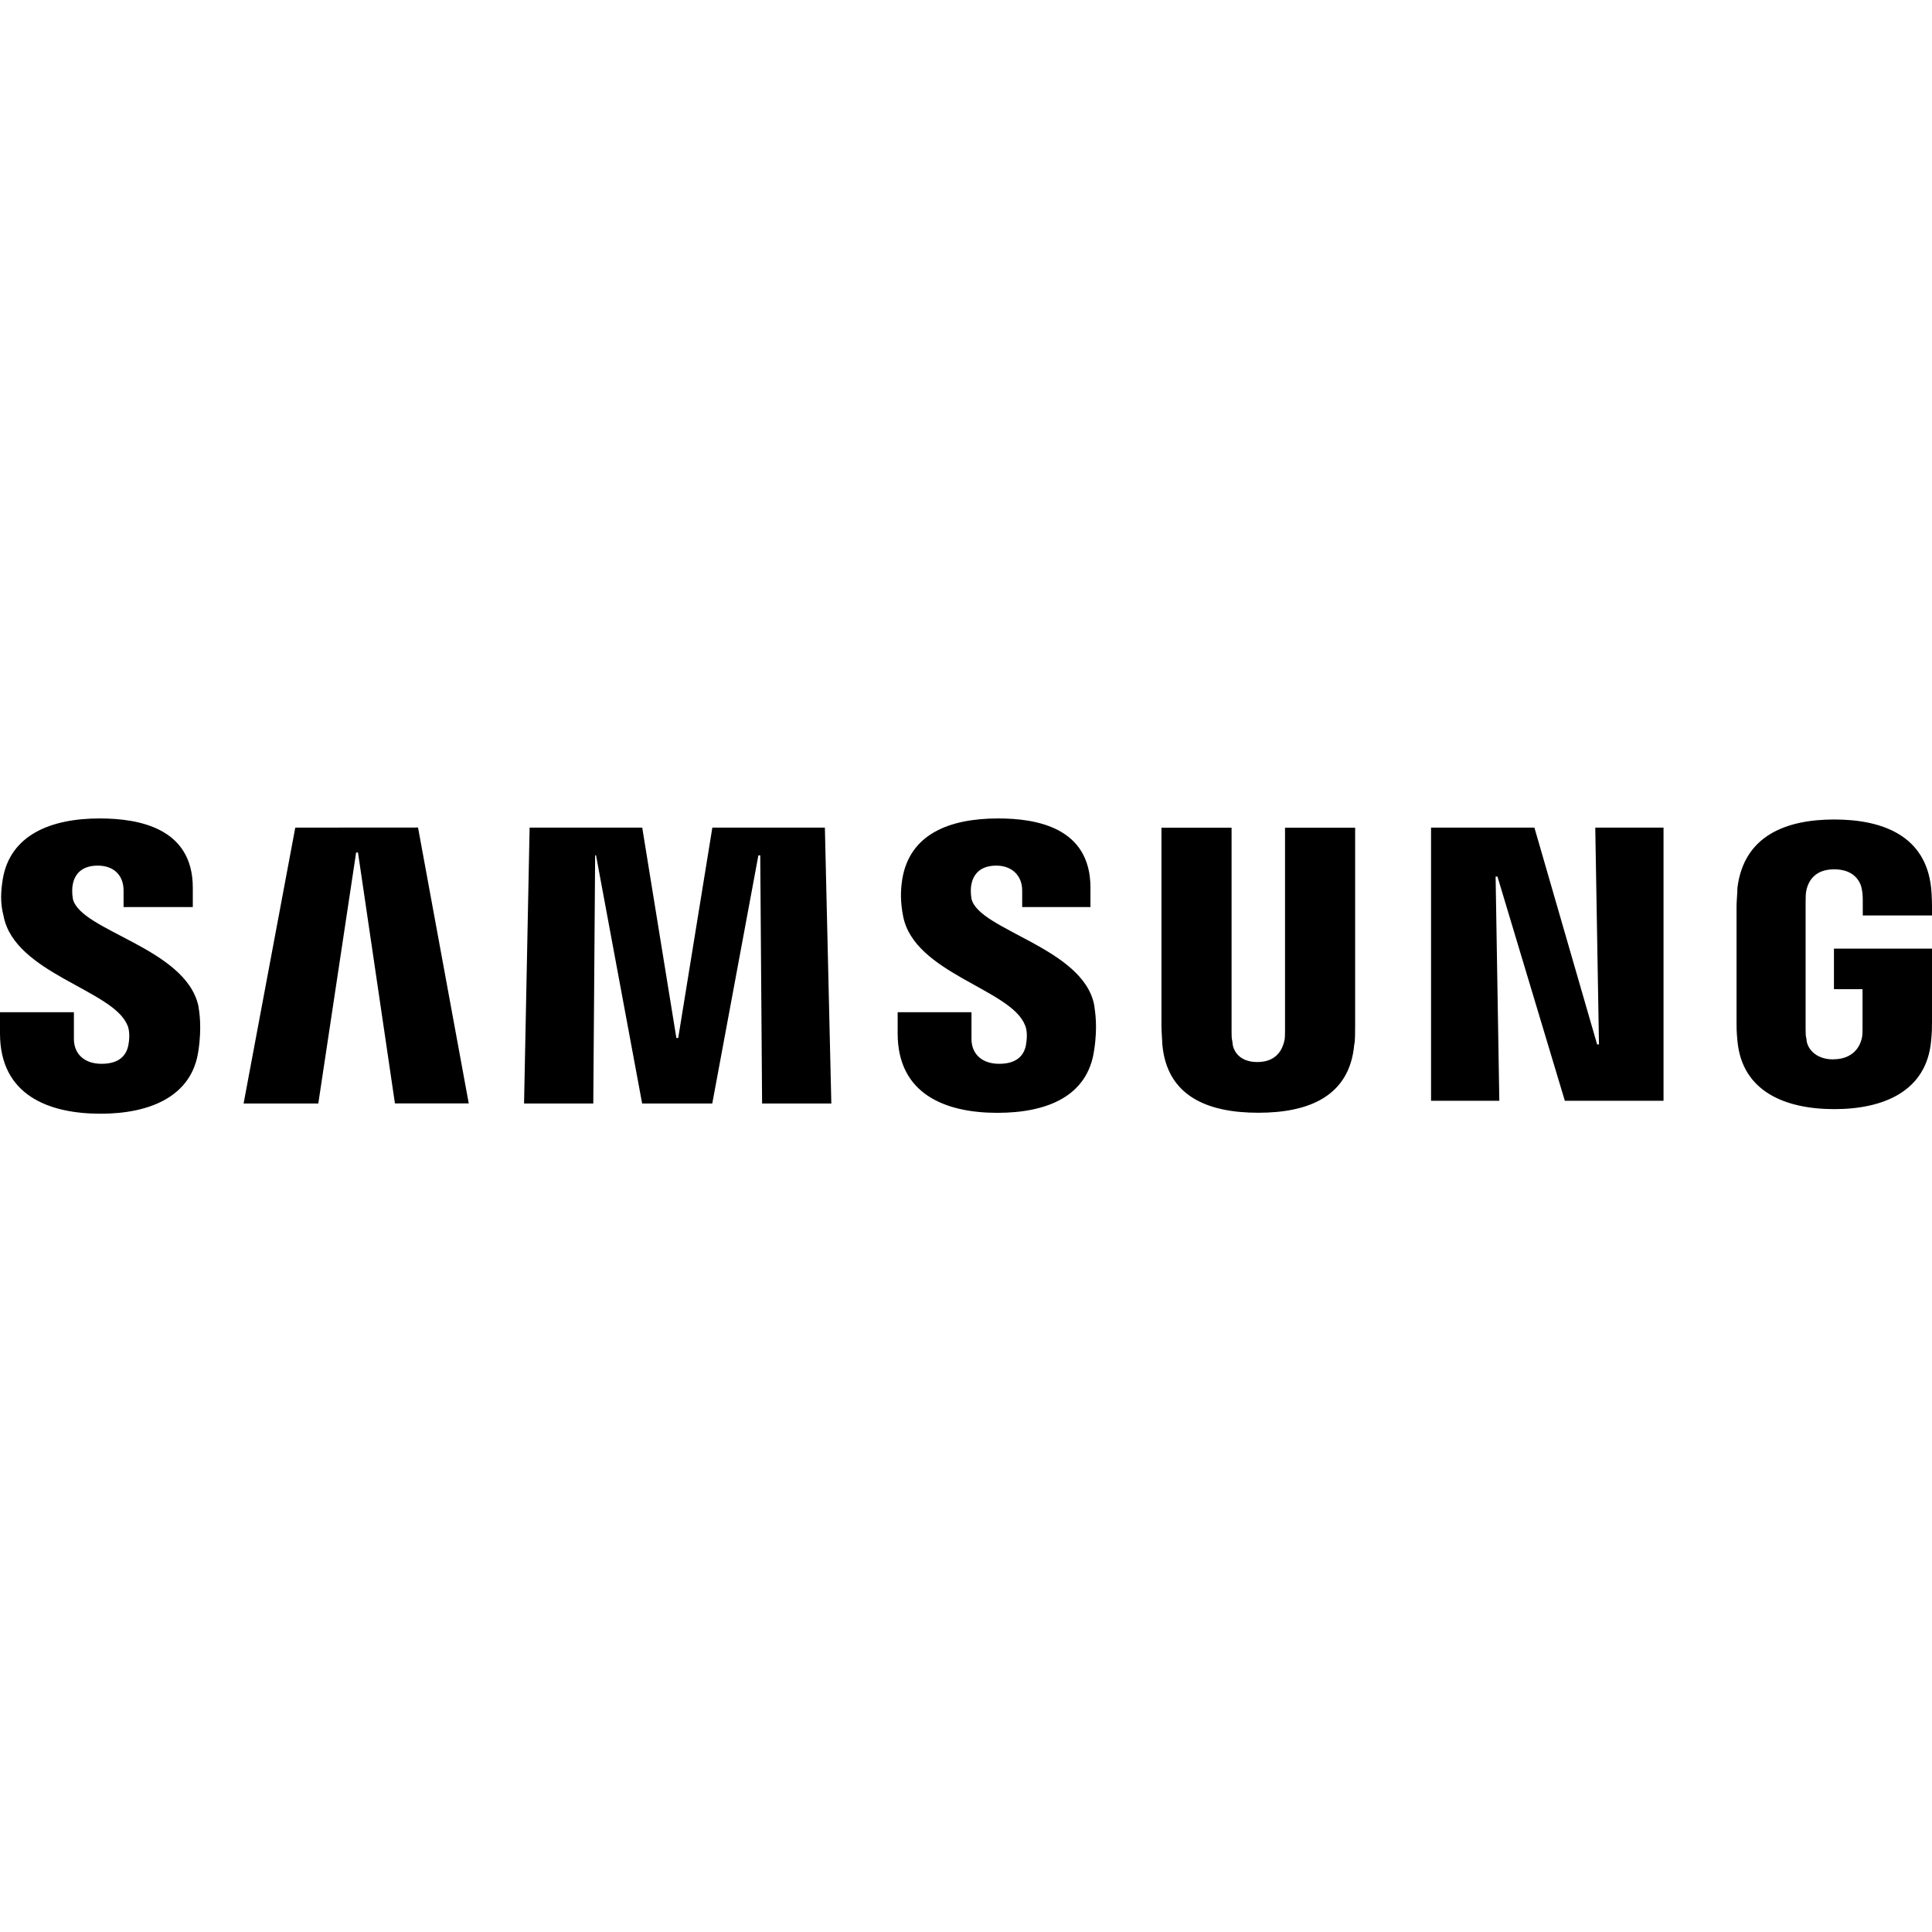
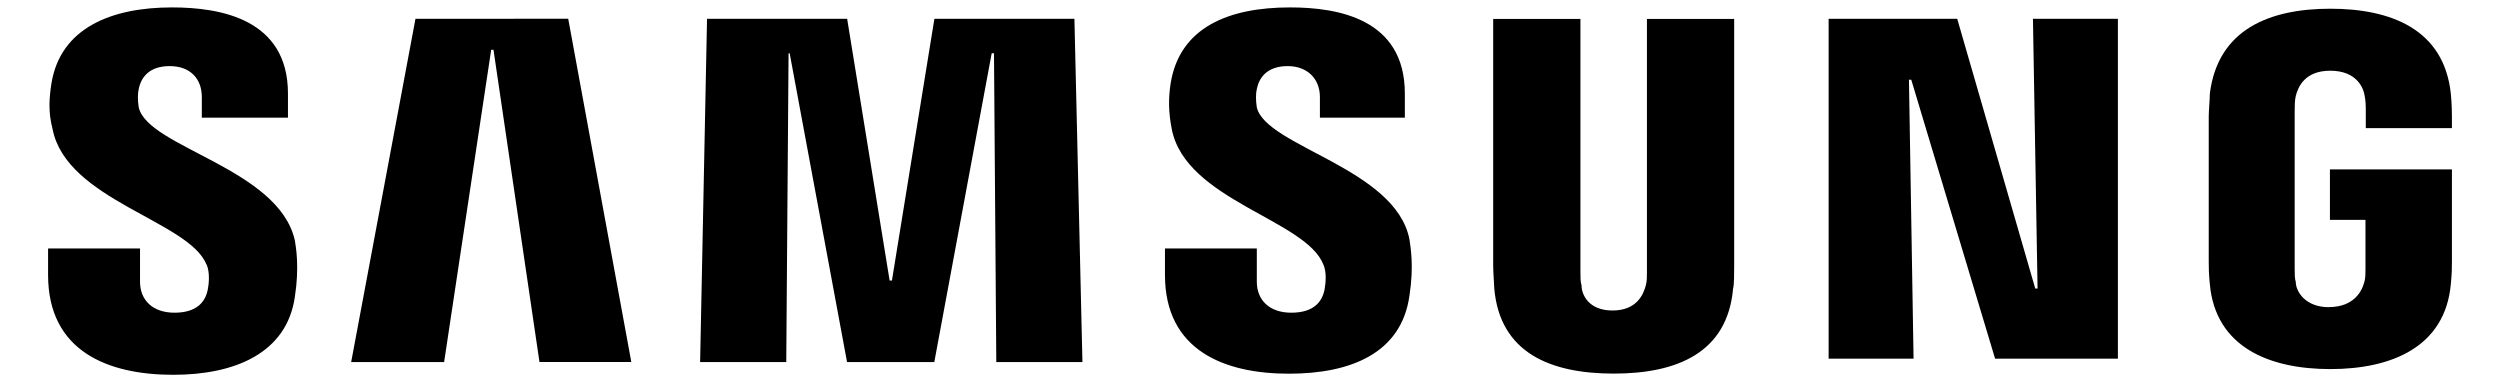
- <svg xmlns="http://www.w3.org/2000/svg" role="img" viewBox="0 0 24 24">
+ <svg xmlns="http://www.w3.org/2000/svg" role="img" viewBox="-0.48 10.093 24.96 3.814">
  <path d="M19.817 10.281l.046 2.693h-.023l-.779-2.693h-1.284v3.393h.848l-.046-2.785h.023l.837 2.785h1.226v-3.393zm-16.149 0l-.642 3.427h.928l.47-3.118h.023l.459 3.117h.917l-.63-3.427zm5.181 0l-.424 2.613h-.023l-.424-2.613H6.579l-.069 3.427h.86l.023-3.083h.011l.573 3.083h.871l.573-3.083h.023l.023 3.083h.86l-.08-3.427zm-7.266 2.453c.034.08.023.195.011.252-.023.115-.103.229-.332.229-.218 0-.344-.126-.344-.309v-.332H0v.264c0 .768.607.997 1.249.997.619 0 1.135-.218 1.215-.779.046-.298.011-.493 0-.562-.161-.722-1.467-.928-1.559-1.329-.011-.069-.011-.138 0-.183.023-.115.103-.229.309-.229.206 0 .321.126.321.309v.206h.86v-.241c0-.745-.676-.86-1.158-.86-.607 0-1.112.206-1.203.756-.023.149-.034.287.011.459.138.711 1.364.917 1.536 1.352m11.152 0c.034.08.023.183.011.252-.023.115-.103.229-.332.229-.218 0-.344-.126-.344-.309v-.332h-.917v.264c0 .756.596.986 1.238.986.619 0 1.123-.206 1.203-.779.046-.298.011-.481 0-.562-.138-.711-1.433-.928-1.524-1.318-.011-.069-.011-.138 0-.183.023-.115.103-.229.309-.229.195 0 .321.126.321.309v.206h.848v-.241c0-.745-.665-.86-1.146-.86-.608 0-1.1.195-1.192.756-.023.149-.023.287.011.459.138.711 1.341.905 1.513 1.352m2.888.459c.241 0 .309-.161.332-.252.011-.034.011-.092.011-.126v-2.533h.871v2.464c0 .069 0 .195-.011.229-.057.642-.562.848-1.192.848-.63 0-1.135-.206-1.192-.848 0-.034-.011-.16-.011-.229v-2.464h.871v2.533c0 .046 0 .092.011.126 0 .092.069.252.309.252m7.152-.034c.252 0 .332-.161.355-.252.011-.034.011-.092.011-.126v-.493h-.355v-.504H24v.917c0 .069 0 .115-.011.229-.057.63-.596.848-1.203.848-.608 0-1.146-.218-1.203-.848-.011-.115-.011-.161-.011-.229v-1.444c0-.057.011-.172.011-.229.08-.642.596-.848 1.203-.848s1.135.206 1.203.848c.011.103.011.229.011.229v.115h-.86v-.195s0-.08-.011-.126c-.011-.08-.08-.252-.344-.252-.252 0-.321.16-.344.252-.011.046-.011.103-.011.161v1.57c0 .046 0 .092.011.126 0 .092.092.252.332.252" />
</svg>
